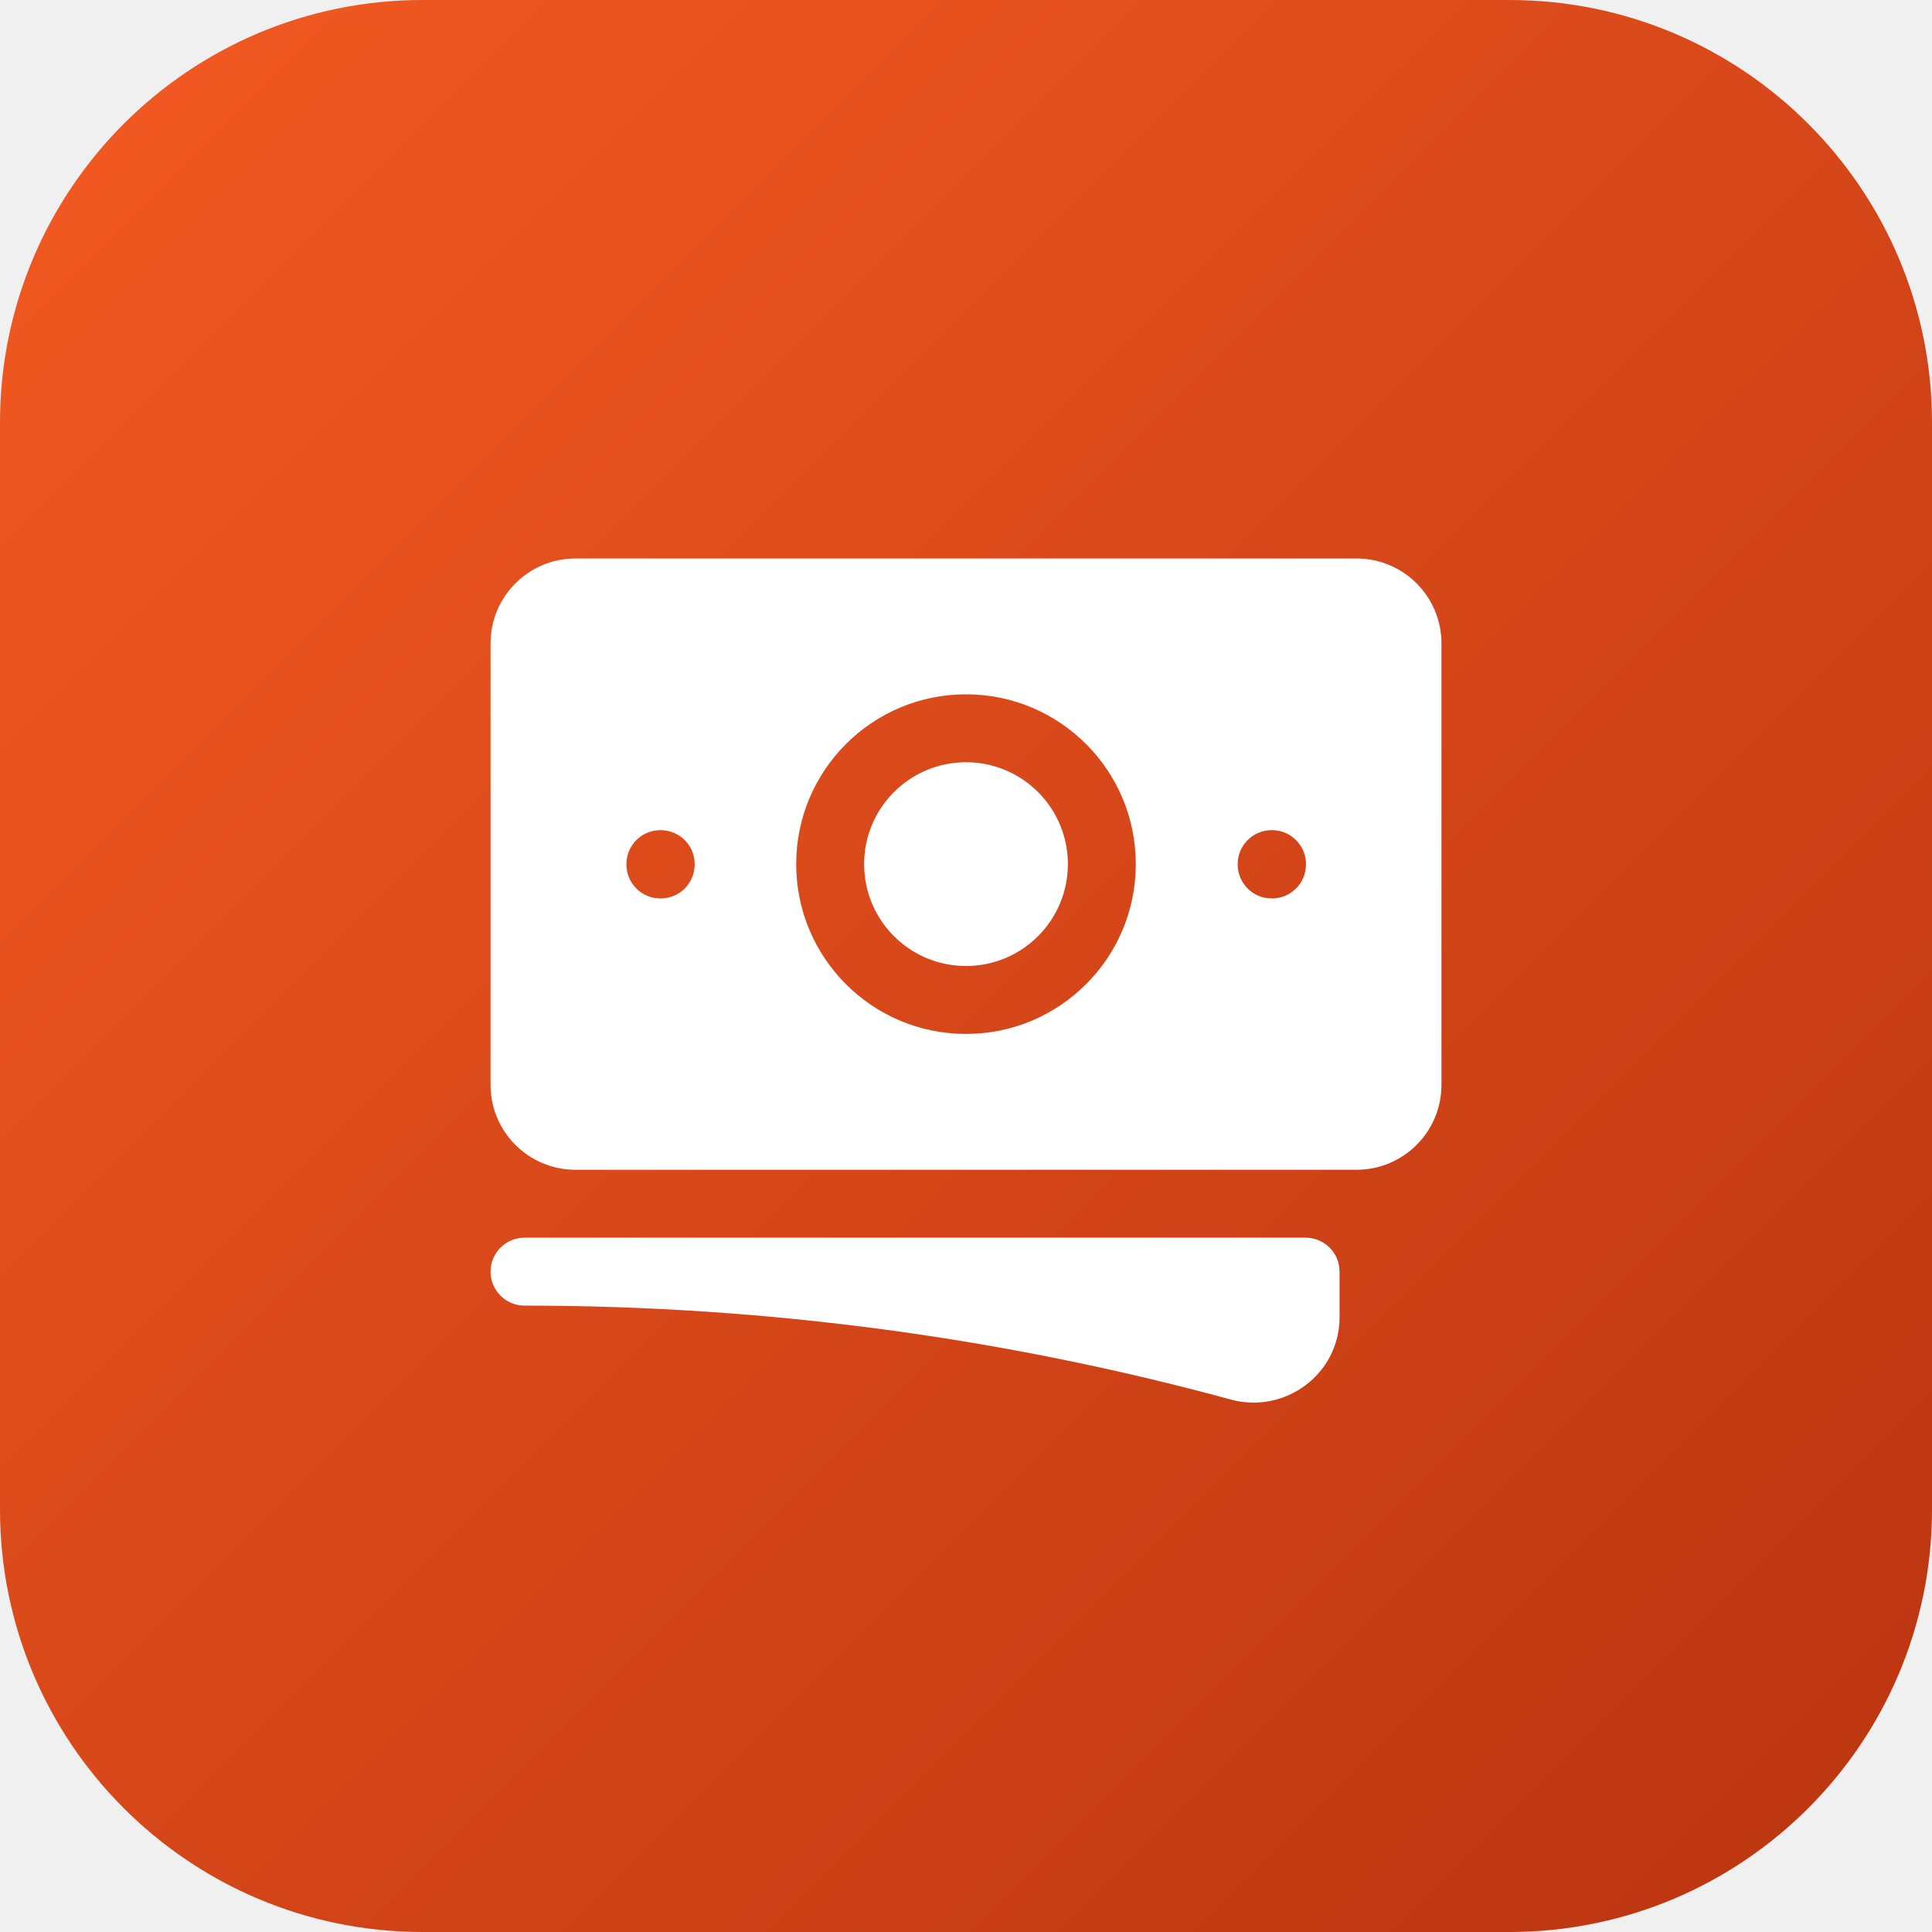
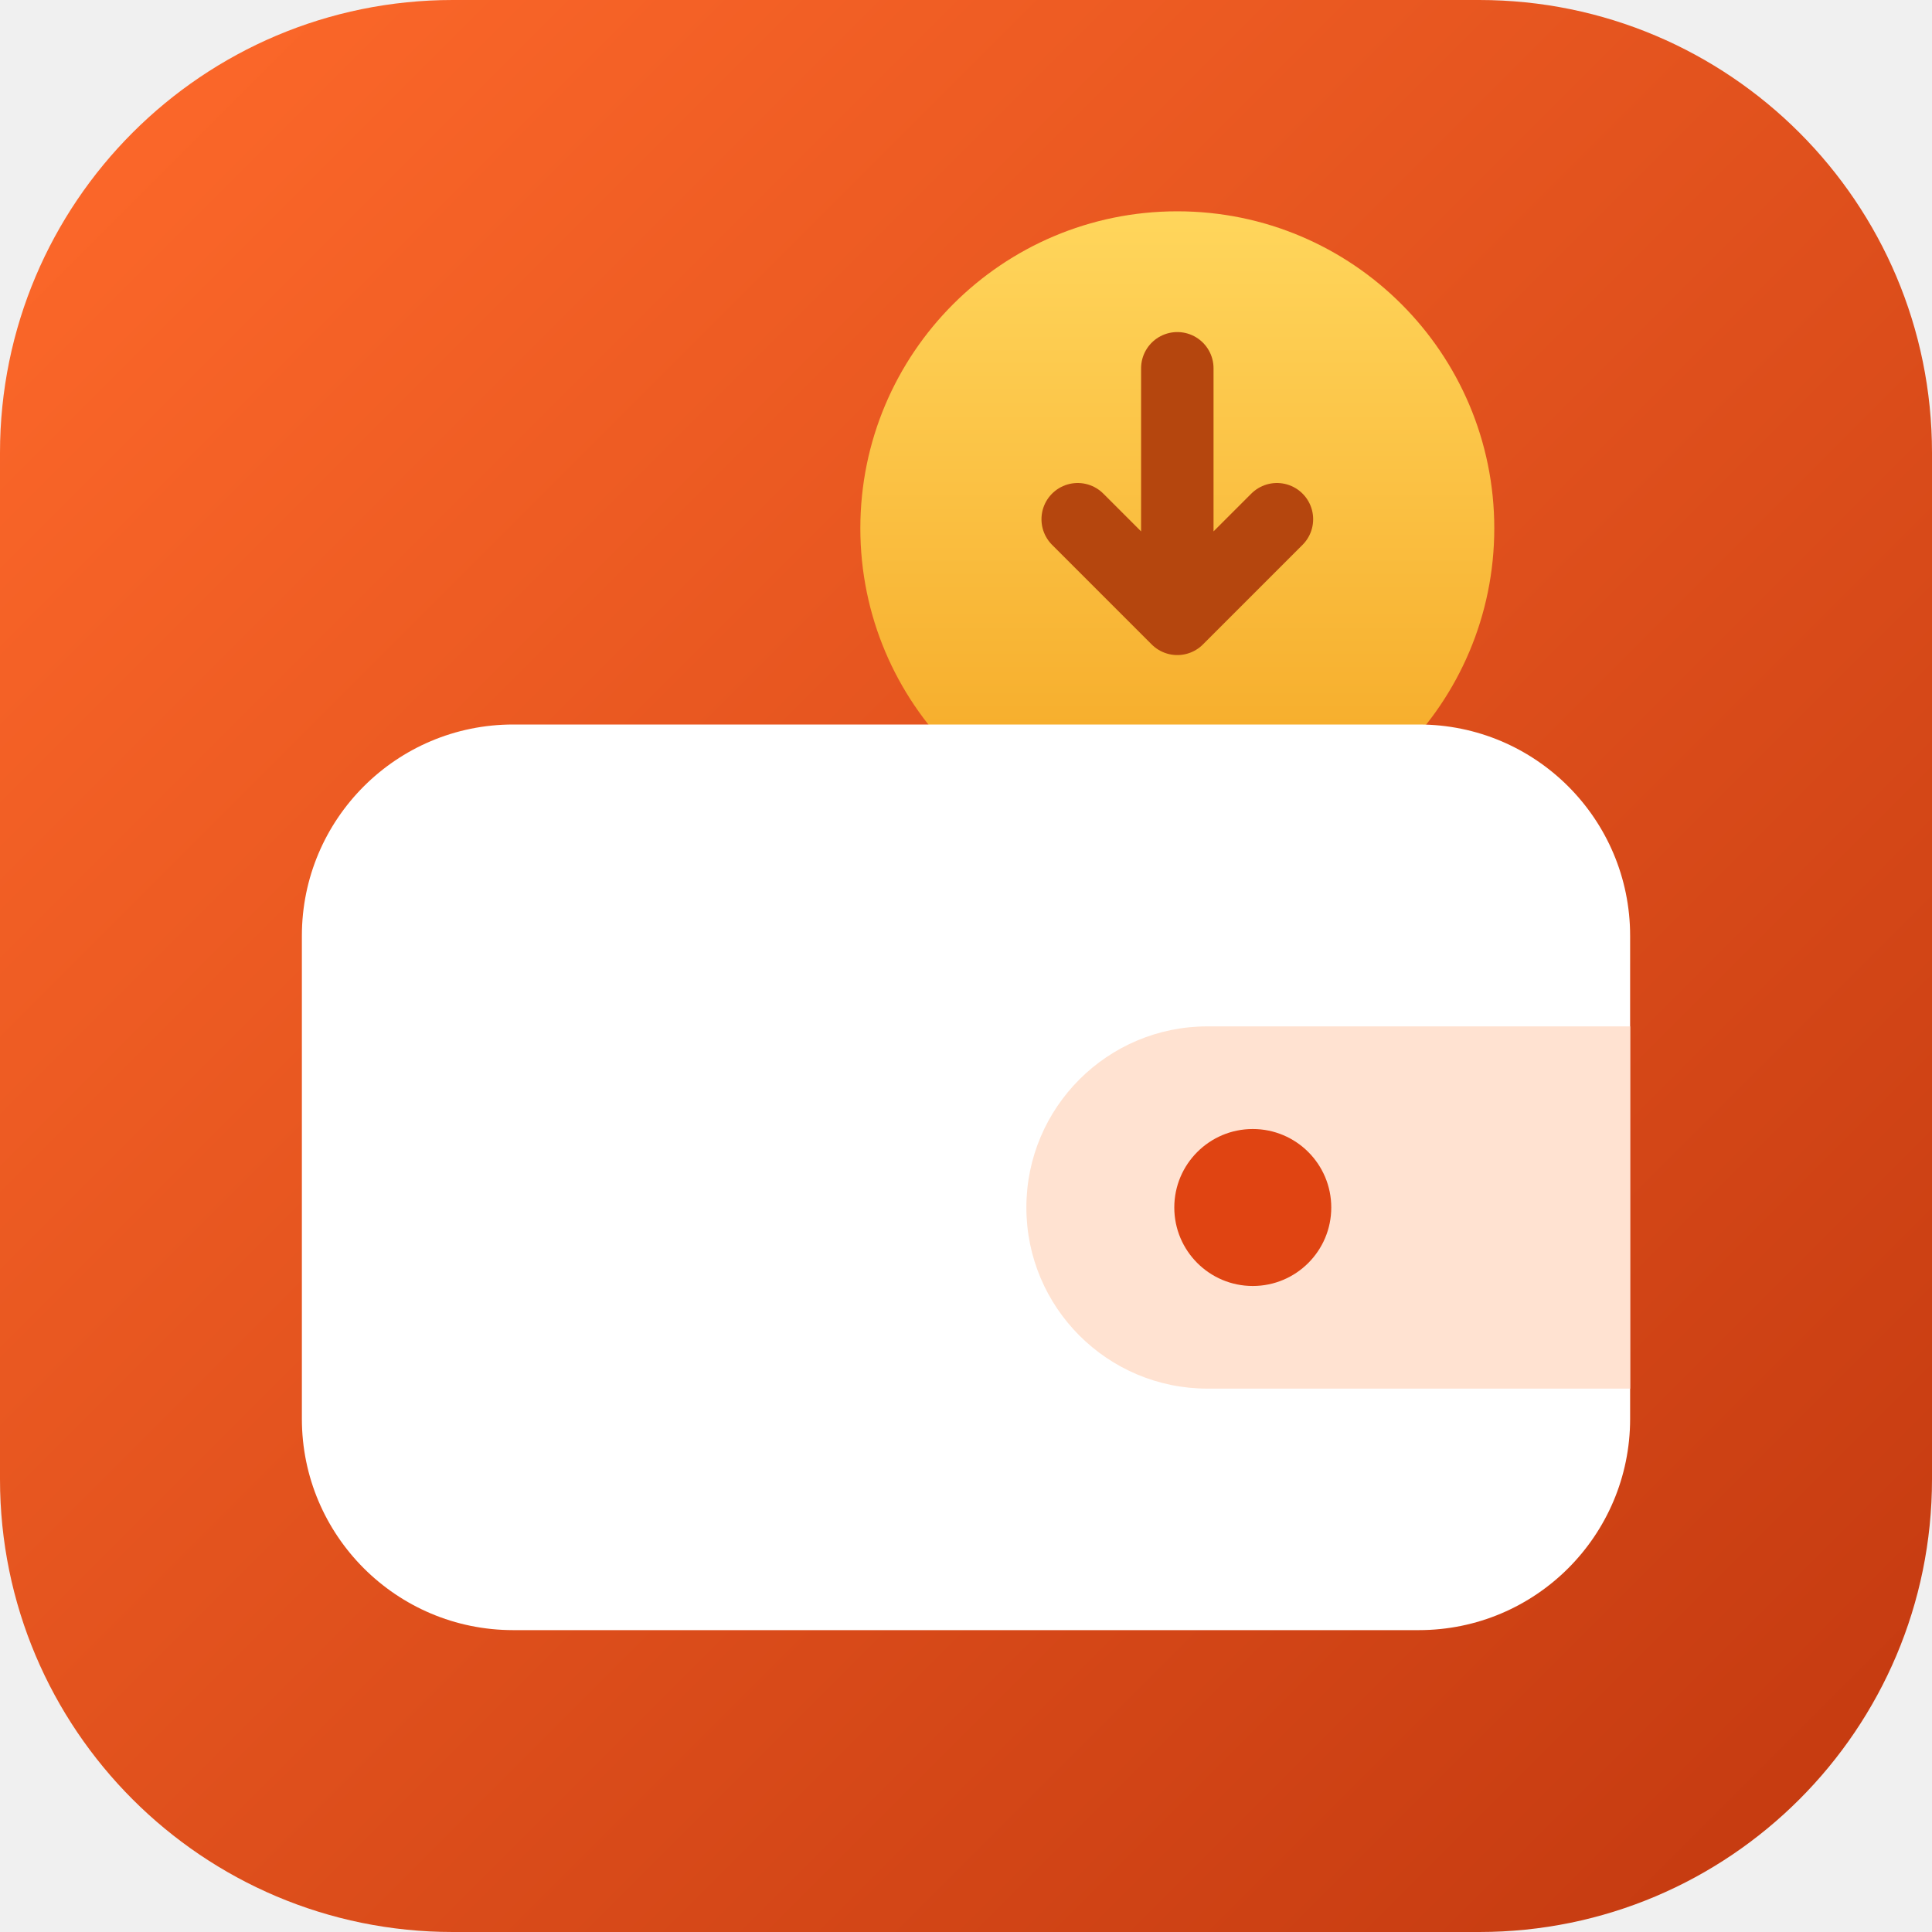
<svg xmlns="http://www.w3.org/2000/svg" viewBox="0 0 64 64">
  <defs>
    <linearGradient id="bg" x1="0" y1="0" x2="1" y2="1">
-       <stop offset="0" stop-color="#f45a22" />
-       <stop offset="1" stop-color="#b93410" />
+       <stop offset="0" stop-color="#ff6a2b" />
+       <stop offset="1" stop-color="#c2380f" />
+     </linearGradient>
+     <linearGradient id="coin" x1="0" y1="0" x2="0" y2="1">
+       <stop offset="0" stop-color="#ffd65c" />
+       <stop offset="1" stop-color="#f5a623" />
    </linearGradient>
  </defs>
-   <rect width="64" height="64" rx="14" fill="url(#bg)" />
-   <g transform="translate(14 14) scale(1.5)" fill="#fff">
-     <path d="M12 7.5a2.25 2.25 0 1 0 0 4.5 2.25 2.25 0 0 0 0-4.5Z" />
-     <path fill-rule="evenodd" d="M1.5 4.875C1.5 3.839 2.34 3 3.375 3h17.25c1.035 0 1.875.84 1.875 1.875v9.75c0 1.036-.84 1.875-1.875 1.875H3.375A1.875 1.875 0 0 1 1.5 14.625v-9.75ZM8.25 9.75a3.75 3.75 0 1 1 7.5 0 3.75 3.75 0 0 1-7.5 0ZM18.75 9a.75.75 0 0 0-.75.75v.008c0 .414.336.75.75.75h.008a.75.75 0 0 0 .75-.75V9.75a.75.75 0 0 0-.75-.75h-.008ZM4.5 9.75A.75.75 0 0 1 5.25 9h.008a.75.75 0 0 1 .75.75v.008a.75.75 0 0 1-.75.75H5.25a.75.75 0 0 1-.75-.75V9.75Z" clip-rule="evenodd" />
-     <path d="M2.25 18a.75.75 0 0 0 0 1.5c5.4 0 10.63.722 15.6 2.075 1.19.324 2.4-.558 2.4-1.82V18.75a.75.75 0 0 0-.75-.75H2.25Z" />
-   </g>
+   <rect width="64" height="64" rx="15" fill="url(#bg)" />
+   <circle cx="39" cy="17.5" r="10.5" fill="url(#coin)" />
+   <path d="M39 12.2v8.3m0 0-3.3-3.3m3.3 3.3 3.3-3.3" fill="none" stroke="#b5460e" stroke-width="2.4" stroke-linecap="round" stroke-linejoin="round" />
+   <path d="M10 31a7 7 0 0 1 7-7h30a7 7 0 0 1 7 7v16a7 7 0 0 1-7 7H17a7 7 0 0 1-7-7Z" fill="#fff" />
+   <path d="M40 34h14v12H40a6 6 0 0 1 0-12Z" fill="#ffe2d1" />
+   <circle cx="41.5" cy="40" r="2.6" fill="#e04412" />
</svg>
